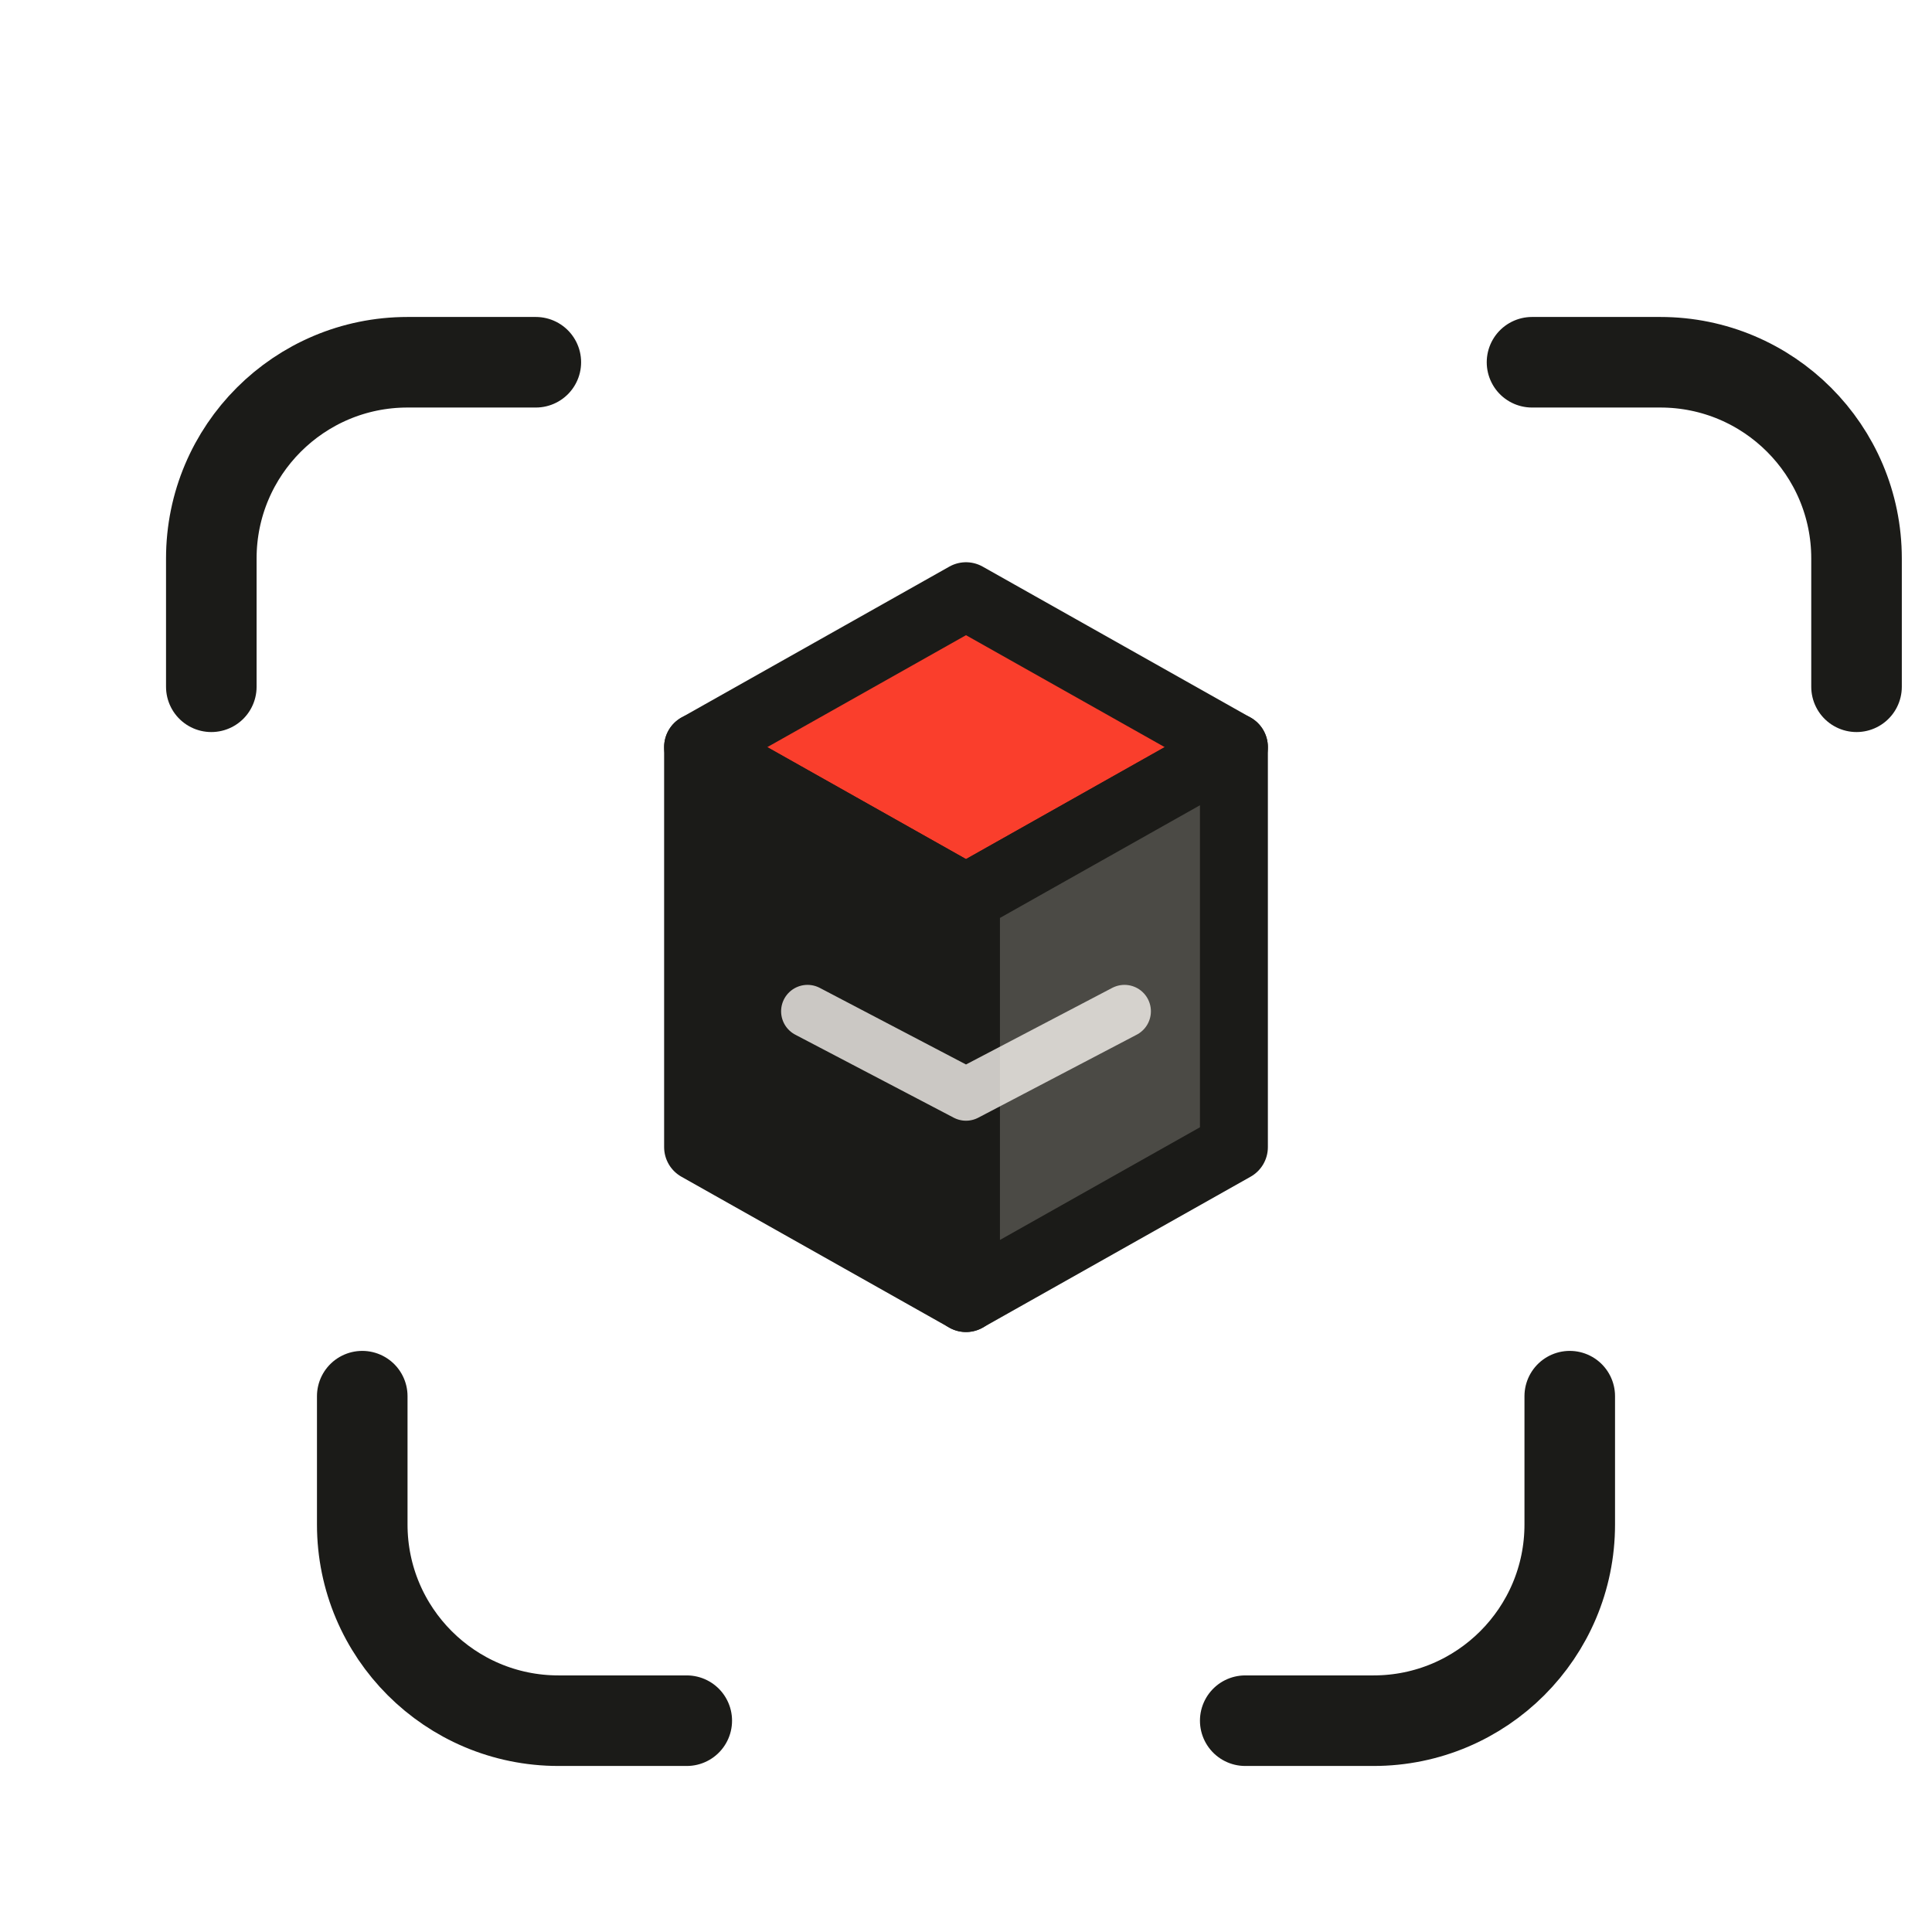
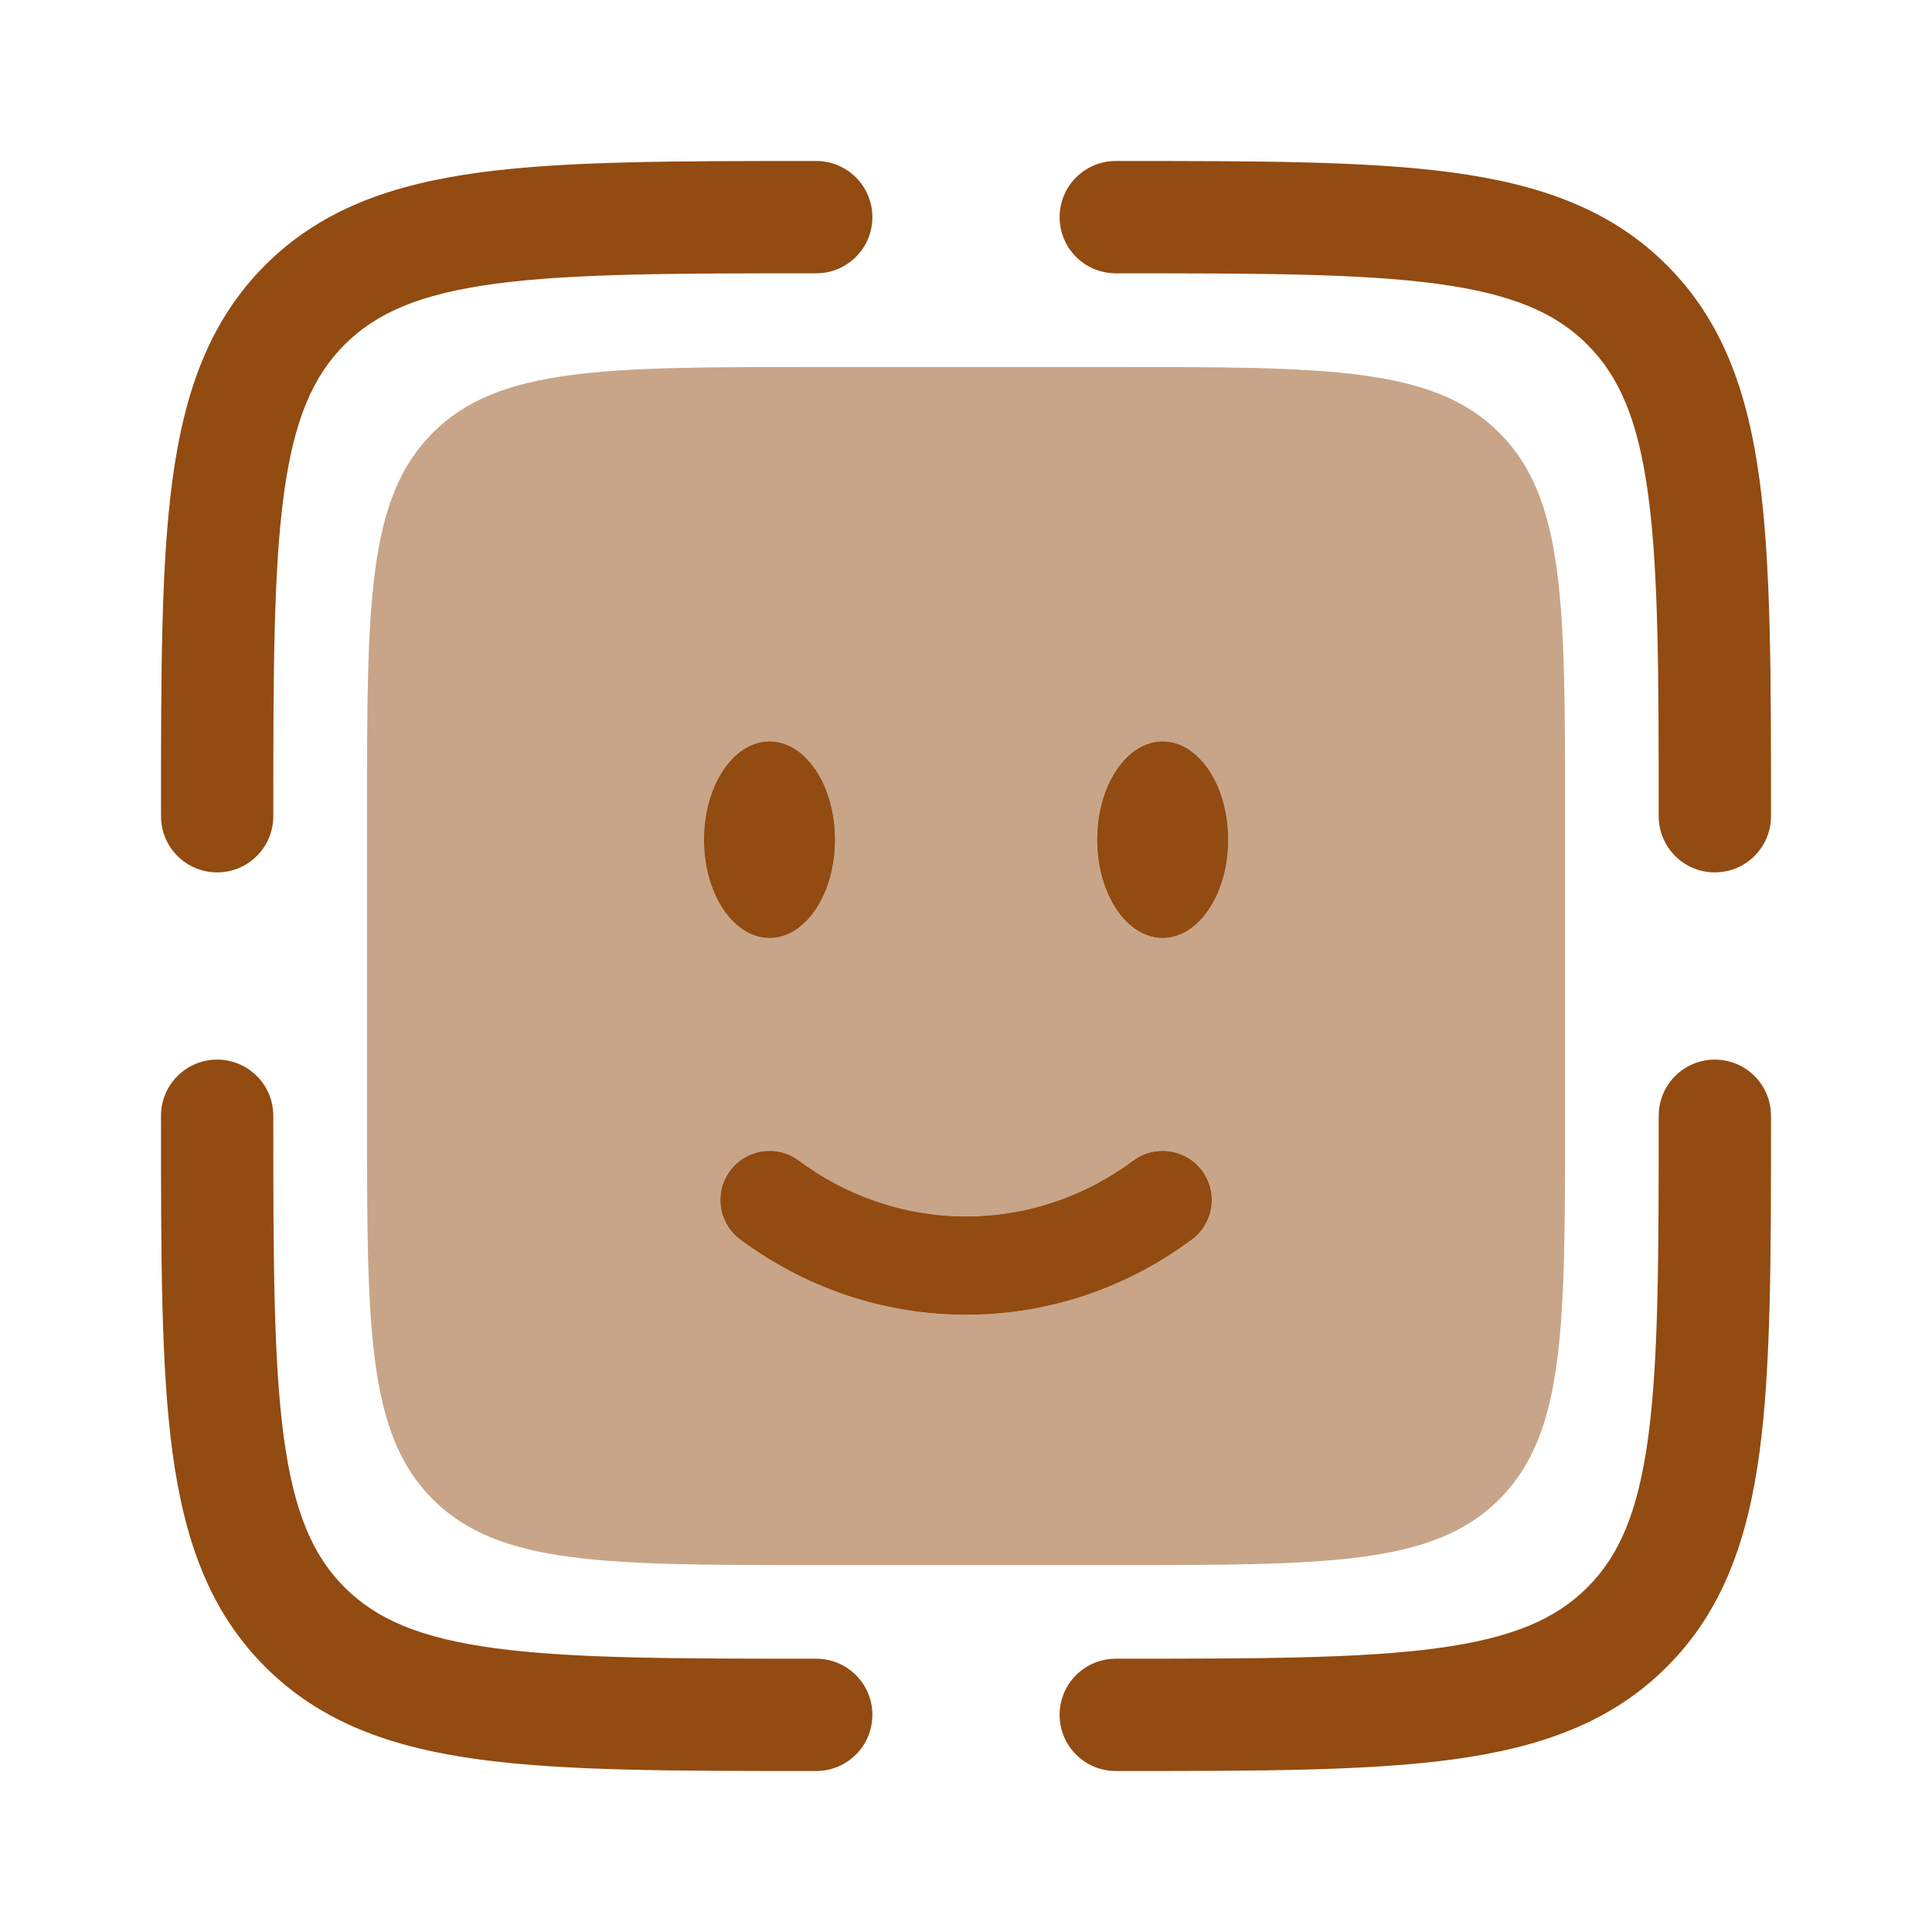
- <svg xmlns="http://www.w3.org/2000/svg" viewBox="0 0 512 512" role="img" aria-labelledby="title desc">
-   <path d="M142 96H108a52 52 0 0 0-52 52v34" fill="none" stroke="#1B1B18" stroke-width="24" stroke-linecap="round" stroke-linejoin="round" />
-   <path d="M406 96h34a52 52 0 0 1 52 52v34" fill="none" stroke="#1B1B18" stroke-width="24" stroke-linecap="round" stroke-linejoin="round" />
-   <path d="M96 370v34a52 52 0 0 0 52 52h34" fill="none" stroke="#1B1B18" stroke-width="24" stroke-linecap="round" stroke-linejoin="round" />
-   <path d="M416 370v34a52 52 0 0 1-52 52h-34" fill="none" stroke="#1B1B18" stroke-width="24" stroke-linecap="round" stroke-linejoin="round" />
-   <path d="M185 198 256 158 327 198 256 238Z" fill="#FA3E2C" stroke="#1B1B18" stroke-width="18" stroke-linejoin="round" />
-   <path d="M185 198 256 238V344L185 304Z" fill="#1B1B18" stroke="#1B1B18" stroke-width="18" stroke-linejoin="round" />
-   <path d="M327 198 256 238V344L327 304Z" fill="#4B4A45" stroke="#1B1B18" stroke-width="18" stroke-linejoin="round" />
-   <path d="M214 268 256 290 298 268" fill="none" stroke="#F8F4EF" stroke-width="14" stroke-linecap="round" stroke-linejoin="round" opacity="0.8" />
+ <svg xmlns="http://www.w3.org/2000/svg" width="800px" height="800px" viewBox="0 0 24 24" fill="none">
+   <g id="SVGRepo_bgCarrier" stroke-width="0" />
+   <g id="SVGRepo_tracerCarrier" stroke-linecap="round" stroke-linejoin="round" />
+   <g id="SVGRepo_iconCarrier">
+     <path fill-rule="evenodd" clip-rule="evenodd" d="M21.302 13.163C21.688 13.163 22 13.475 22 13.861V13.913C22 15.623 22 16.977 21.858 18.036C21.711 19.127 21.402 20.01 20.706 20.706C20.01 21.402 19.127 21.711 18.036 21.858C16.977 22 15.623 22 13.913 22H13.861C13.475 22 13.163 21.688 13.163 21.302C13.163 20.917 13.475 20.605 13.861 20.605C15.634 20.605 16.894 20.603 17.85 20.475C18.786 20.349 19.326 20.113 19.719 19.719C20.113 19.326 20.349 18.786 20.475 17.85C20.603 16.894 20.605 15.634 20.605 13.861C20.605 13.475 20.917 13.163 21.302 13.163Z" fill="#924b11" />
+     <path fill-rule="evenodd" clip-rule="evenodd" d="M2.698 13.163C3.083 13.163 3.395 13.475 3.395 13.861C3.395 15.634 3.397 16.894 3.525 17.85C3.651 18.786 3.887 19.326 4.281 19.719C4.675 20.113 5.214 20.349 6.15 20.475C7.106 20.603 8.366 20.605 10.139 20.605C10.525 20.605 10.837 20.917 10.837 21.302C10.837 21.688 10.525 22 10.139 22H10.087C8.378 22 7.023 22 5.964 21.858C4.873 21.711 3.99 21.402 3.294 20.706C2.598 20.01 2.289 19.127 2.142 18.036C2 16.977 2 15.623 2 13.913C2 13.896 2 13.878 2 13.861C2 13.475 2.312 13.163 2.698 13.163Z" fill="#924b11" />
+     <path fill-rule="evenodd" clip-rule="evenodd" d="M10.087 2L10.139 2C10.525 2 10.837 2.312 10.837 2.698C10.837 3.083 10.525 3.395 10.139 3.395C8.366 3.395 7.106 3.397 6.15 3.525C5.214 3.651 4.675 3.887 4.281 4.281C3.887 4.675 3.651 5.214 3.525 6.15C3.397 7.106 3.395 8.366 3.395 10.139C3.395 10.525 3.083 10.837 2.698 10.837C2.312 10.837 2 10.525 2 10.139L2 10.087C2 8.378 2 7.023 2.142 5.964C2.289 4.873 2.598 3.99 3.294 3.294C3.99 2.598 4.873 2.289 5.964 2.142C7.023 2 8.378 2 10.087 2Z" fill="#924b11" />
+     <path fill-rule="evenodd" clip-rule="evenodd" d="M17.85 3.525C16.894 3.397 15.634 3.395 13.861 3.395C13.475 3.395 13.163 3.083 13.163 2.698C13.163 2.312 13.475 2 13.861 2C13.878 2 13.896 2 13.913 2C15.623 2 16.977 2 18.036 2.142C19.127 2.289 20.01 2.598 20.706 3.294C21.402 3.99 21.711 4.873 21.858 5.964C22 7.023 22 8.378 22 10.087V10.139C22 10.525 21.688 10.837 21.302 10.837C20.917 10.837 20.605 10.525 20.605 10.139C20.605 8.366 20.603 7.106 20.475 6.15C20.349 5.214 20.113 4.675 19.719 4.281C19.326 3.887 18.786 3.651 17.85 3.525Z" fill="#924b11" />
+     <path d="M10.373 10.431C10.373 11.105 10.009 11.652 9.559 11.652C9.11 11.652 8.745 11.105 8.745 10.431C8.745 9.757 9.11 9.21 9.559 9.21C10.009 9.21 10.373 9.757 10.373 10.431Z" fill="#924b11" />
+     <path d="M15.257 10.431C15.257 11.105 14.892 11.652 14.443 11.652C13.993 11.652 13.629 11.105 13.629 10.431C13.629 9.757 13.993 9.21 14.443 9.21C14.892 9.21 15.257 9.757 15.257 10.431Z" fill="#924b11" />
+     <path d="M9.923 14.417C9.652 14.216 9.269 14.273 9.069 14.544C8.868 14.815 8.925 15.197 9.196 15.398C9.987 15.985 10.955 16.332 12.001 16.332C13.047 16.332 14.015 15.985 14.806 15.398C15.077 15.197 15.134 14.815 14.933 14.544C14.732 14.273 14.35 14.216 14.079 14.417C13.486 14.857 12.771 15.111 12.001 15.111C11.231 15.111 10.515 14.857 9.923 14.417Z" fill="#924b11" />
+     <g opacity="0.5">
+       <path d="M10.373 10.431C10.373 11.105 10.008 11.652 9.559 11.652C9.109 11.652 8.745 11.105 8.745 10.431C8.745 9.756 9.109 9.21 9.559 9.21C10.008 9.21 10.373 9.756 10.373 10.431Z" fill="#924b11" />
+       <path d="M15.256 10.431C15.256 11.105 14.892 11.652 14.442 11.652C13.993 11.652 13.628 11.105 13.628 10.431C13.628 9.756 13.993 9.21 14.442 9.21C14.892 9.21 15.256 9.756 15.256 10.431Z" fill="#924b11" />
+       <path d="M9.922 14.417C9.651 14.216 9.269 14.273 9.068 14.544C8.867 14.815 8.924 15.197 9.195 15.398C9.987 15.985 10.954 16.332 12.001 16.332C13.046 16.332 14.014 15.985 14.806 15.398C15.077 15.197 15.133 14.815 14.933 14.544C14.732 14.273 14.35 14.216 14.079 14.417C13.486 14.856 12.77 15.111 12.001 15.111C11.23 15.111 10.515 14.856 9.922 14.417Z" fill="#924b11" />
+       <path fill-rule="evenodd" clip-rule="evenodd" d="M10.14 4.559H13.861C16.492 4.559 17.808 4.559 18.625 5.376C19.442 6.193 19.442 7.509 19.442 10.14V13.861C19.442 16.492 19.442 17.808 18.625 18.625C17.808 19.442 16.492 19.442 13.861 19.442H10.14C7.509 19.442 6.193 19.442 5.376 18.625C4.559 17.808 4.559 16.492 4.559 13.861V10.14C4.559 7.509 4.559 6.193 5.376 5.376C6.193 4.559 7.509 4.559 10.14 4.559ZM9.068 14.544C9.269 14.273 9.651 14.216 9.922 14.417C10.515 14.856 11.23 15.111 12.001 15.111C12.77 15.111 13.486 14.856 14.079 14.417C14.35 14.216 14.732 14.273 14.933 14.544C15.133 14.815 15.077 15.197 14.806 15.398C14.014 15.985 13.046 16.332 12.001 16.332C10.954 16.332 9.987 15.985 9.195 15.398C8.924 15.197 8.867 14.815 9.068 14.544ZM14.442 11.652C14.892 11.652 15.256 11.105 15.256 10.431C15.256 9.756 14.892 9.21 14.442 9.21C13.993 9.21 13.628 9.756 13.628 10.431C13.628 11.105 13.993 11.652 14.442 11.652ZM9.559 11.652C10.008 11.652 10.373 11.105 10.373 10.431C10.373 9.756 10.008 9.21 9.559 9.21C9.109 9.21 8.745 9.756 8.745 10.431C8.745 11.105 9.109 11.652 9.559 11.652Z" fill="#924b11" />
+     </g>
+   </g>
</svg>
